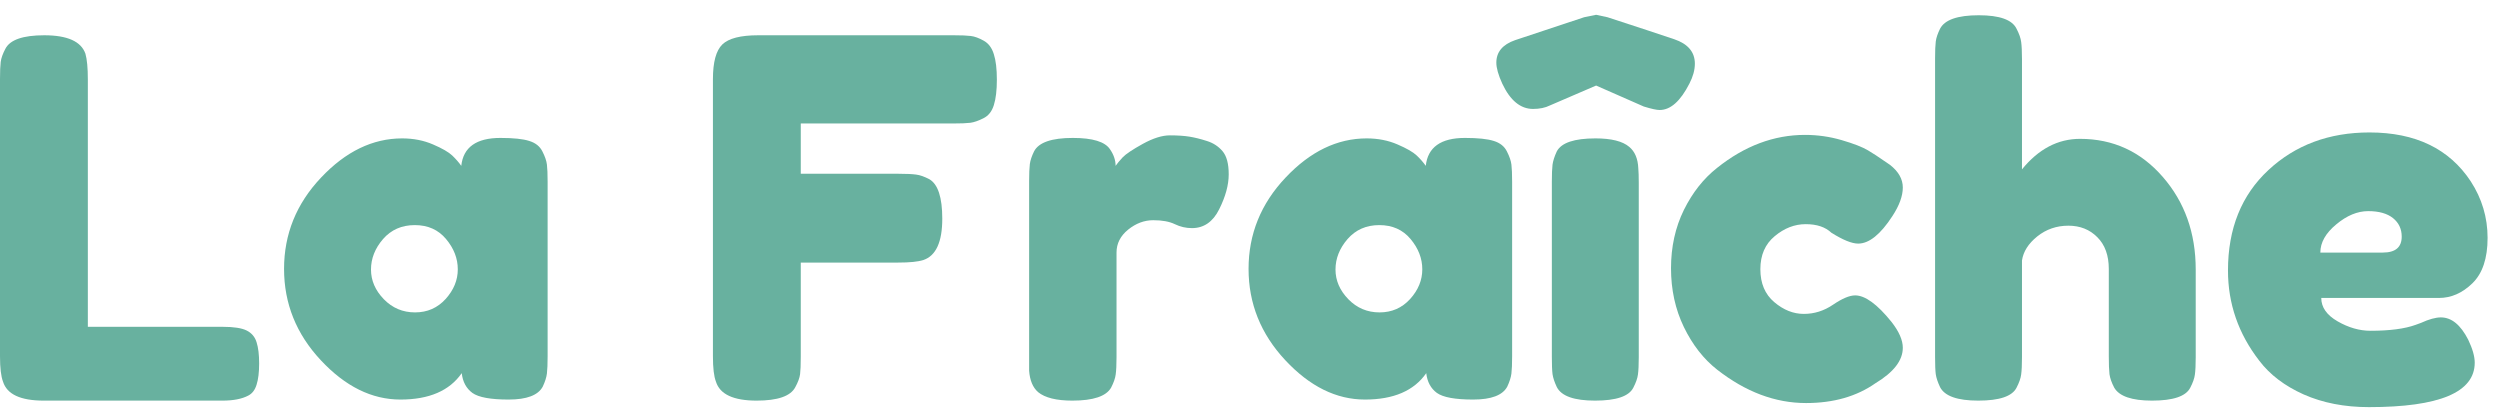
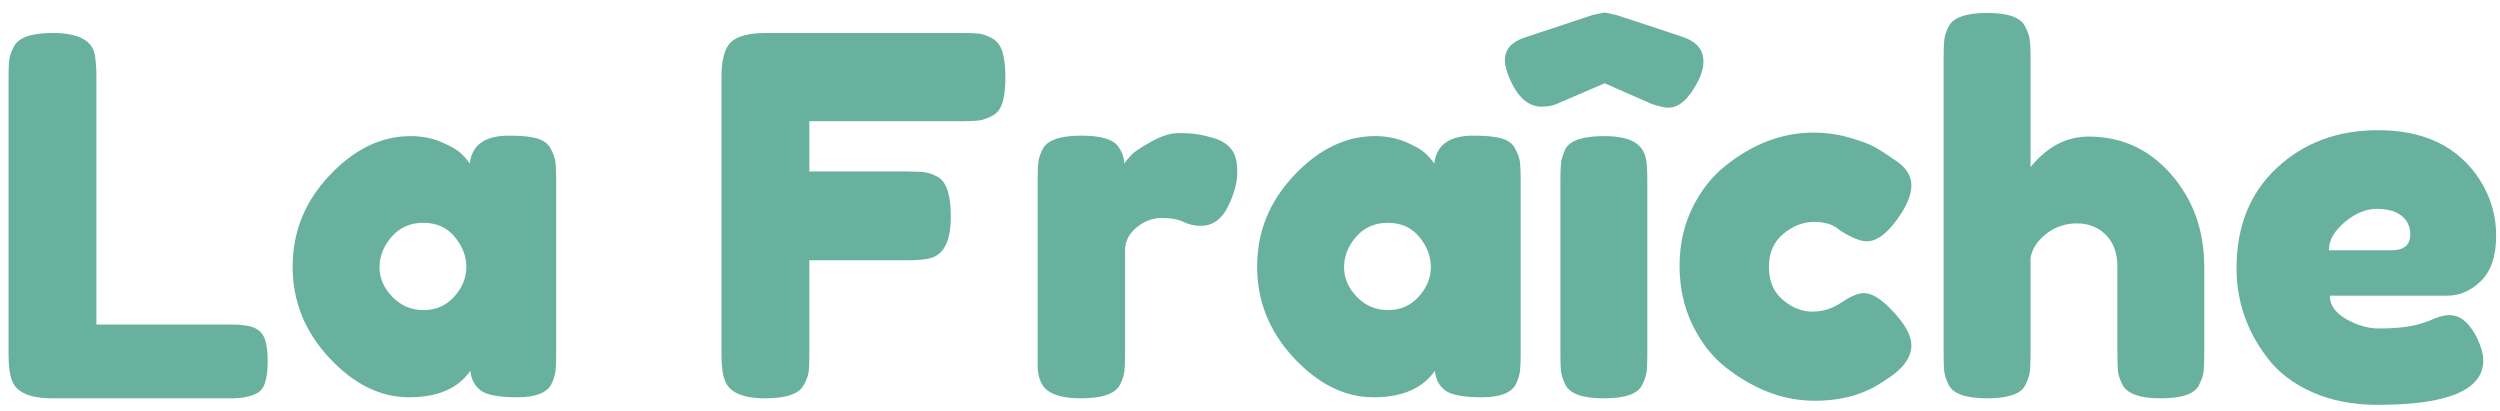
<svg xmlns="http://www.w3.org/2000/svg" width="146" height="24" viewBox="0 0 146 24" fill="none">
-   <path d="M5.13 19.086H13.016C13.655 19.086 14.121 19.159 14.41 19.304C14.698 19.45 14.891 19.678 14.985 19.99C15.084 20.3 15.134 20.711 15.134 21.227C15.134 21.741 15.084 22.152 14.985 22.464C14.891 22.774 14.728 22.986 14.498 23.103C14.127 23.299 13.625 23.396 12.989 23.396H2.552C1.198 23.396 0.406 23.027 0.176 22.288C0.058 21.98 0 21.486 0 20.806V4.616C0 4.172 0.014 3.839 0.041 3.616C0.071 3.39 0.164 3.132 0.318 2.842C0.589 2.322 1.344 2.06 2.586 2.06C3.934 2.06 4.735 2.418 4.988 3.134C5.083 3.465 5.13 3.97 5.13 4.65V19.086Z" fill="#68B19F" />
-   <path d="M26.938 9.686C27.055 8.599 27.818 8.055 29.226 8.055C29.984 8.055 30.546 8.114 30.911 8.232C31.277 8.345 31.53 8.549 31.676 8.843C31.825 9.134 31.913 9.39 31.94 9.611C31.967 9.834 31.981 10.169 31.981 10.617V20.806C31.981 21.251 31.967 21.586 31.94 21.812C31.913 22.035 31.832 22.291 31.696 22.58C31.425 23.083 30.762 23.334 29.706 23.334C28.654 23.334 27.948 23.205 27.588 22.947C27.231 22.685 27.023 22.3 26.965 21.792C26.251 22.821 25.058 23.334 23.385 23.334C21.715 23.334 20.165 22.57 18.735 21.037C17.303 19.506 16.589 17.727 16.589 15.701C16.589 13.673 17.308 11.895 18.748 10.373C20.187 8.847 21.767 8.082 23.486 8.082C24.144 8.082 24.745 8.201 25.287 8.435C25.828 8.667 26.204 8.884 26.417 9.088C26.628 9.292 26.803 9.492 26.938 9.686ZM21.666 15.742C21.666 16.381 21.916 16.959 22.417 17.476C22.918 17.989 23.523 18.244 24.238 18.244C24.955 18.244 25.55 17.983 26.024 17.462C26.498 16.937 26.735 16.359 26.735 15.729C26.735 15.095 26.507 14.505 26.051 13.961C25.6 13.418 24.991 13.146 24.224 13.146C23.461 13.146 22.843 13.418 22.369 13.961C21.899 14.505 21.666 15.1 21.666 15.742Z" fill="#68B19F" />
-   <path d="M55.7 2.06C56.141 2.06 56.473 2.073 56.694 2.101C56.919 2.128 57.172 2.221 57.453 2.379C57.732 2.534 57.928 2.797 58.041 3.168C58.158 3.535 58.217 4.029 58.217 4.65C58.217 5.271 58.158 5.768 58.041 6.138C57.928 6.505 57.725 6.762 57.432 6.906C57.143 7.052 56.887 7.141 56.667 7.171C56.446 7.198 56.102 7.212 55.639 7.212H46.765V10.148H52.478C52.941 10.148 53.285 10.165 53.507 10.196C53.727 10.223 53.984 10.315 54.278 10.468C54.779 10.763 55.029 11.531 55.029 12.772C55.029 14.131 54.661 14.937 53.926 15.185C53.618 15.285 53.127 15.334 52.451 15.334H46.765V20.833C46.765 21.3 46.752 21.64 46.725 21.853C46.697 22.067 46.605 22.318 46.447 22.607C46.176 23.134 45.422 23.396 44.186 23.396C42.833 23.396 42.041 23.027 41.811 22.288C41.692 21.98 41.635 21.486 41.635 20.806V4.616C41.635 3.628 41.818 2.955 42.183 2.597C42.552 2.24 43.249 2.06 44.274 2.06H55.7Z" fill="#68B19F" />
-   <path d="M70.477 8.232C70.846 8.345 71.151 8.543 71.391 8.823C71.635 9.105 71.757 9.557 71.757 10.182C71.757 10.804 71.57 11.484 71.201 12.221C70.836 12.956 70.305 13.322 69.611 13.322C69.262 13.322 68.929 13.246 68.609 13.091C68.293 12.938 67.873 12.86 67.35 12.86C66.826 12.86 66.337 13.044 65.882 13.411C65.43 13.778 65.205 14.225 65.205 14.75V20.86C65.205 21.309 65.188 21.645 65.157 21.866C65.13 22.089 65.039 22.347 64.887 22.641C64.597 23.144 63.844 23.396 62.626 23.396C61.695 23.396 61.029 23.231 60.623 22.899C60.315 22.628 60.142 22.211 60.101 21.649C60.101 21.455 60.101 21.173 60.101 20.806V10.583C60.101 10.14 60.115 9.807 60.142 9.584C60.172 9.358 60.257 9.108 60.392 8.836C60.663 8.317 61.416 8.055 62.653 8.055C63.812 8.055 64.536 8.277 64.826 8.721C65.042 9.034 65.151 9.356 65.151 9.686C65.245 9.55 65.382 9.385 65.563 9.19C65.748 8.996 66.141 8.733 66.741 8.401C67.34 8.072 67.866 7.905 68.318 7.905C68.773 7.905 69.154 7.931 69.462 7.98C69.773 8.031 70.112 8.114 70.477 8.232Z" fill="#68B19F" />
-   <path d="M83.265 9.686C83.382 8.599 84.145 8.055 85.553 8.055C86.311 8.055 86.873 8.114 87.239 8.232C87.604 8.345 87.858 8.549 88.003 8.843C88.152 9.134 88.24 9.39 88.267 9.611C88.294 9.834 88.308 10.169 88.308 10.617V20.806C88.308 21.251 88.294 21.586 88.267 21.812C88.24 22.035 88.159 22.291 88.024 22.58C87.753 23.083 87.09 23.334 86.034 23.334C84.981 23.334 84.276 23.205 83.915 22.947C83.558 22.685 83.35 22.3 83.293 21.792C82.578 22.821 81.385 23.334 79.712 23.334C78.042 23.334 76.492 22.57 75.062 21.037C73.631 19.506 72.916 17.727 72.916 15.701C72.916 13.673 73.636 11.895 75.076 10.373C76.514 8.847 78.094 8.082 79.814 8.082C80.472 8.082 81.073 8.201 81.614 8.435C82.155 8.667 82.531 8.884 82.744 9.088C82.956 9.292 83.13 9.492 83.265 9.686ZM77.993 15.742C77.993 16.381 78.243 16.959 78.744 17.476C79.245 17.989 79.851 18.244 80.565 18.244C81.282 18.244 81.878 17.983 82.352 17.462C82.826 16.937 83.062 16.359 83.062 15.729C83.062 15.095 82.834 14.505 82.379 13.961C81.927 13.418 81.318 13.146 80.551 13.146C79.788 13.146 79.171 13.418 78.697 13.961C78.226 14.505 77.993 15.1 77.993 15.742Z" fill="#68B19F" />
-   <path d="M90.628 10.617C90.628 10.169 90.641 9.834 90.668 9.611C90.699 9.39 90.783 9.132 90.919 8.837C91.189 8.334 91.942 8.082 93.179 8.082C94.108 8.082 94.765 8.249 95.149 8.578C95.477 8.85 95.653 9.268 95.677 9.829C95.694 10.024 95.704 10.305 95.704 10.672V20.86C95.704 21.309 95.687 21.645 95.657 21.866C95.63 22.089 95.538 22.347 95.386 22.641C95.132 23.144 94.388 23.396 93.152 23.396C91.934 23.396 91.189 23.134 90.919 22.607C90.783 22.318 90.699 22.067 90.668 21.853C90.641 21.64 90.628 21.3 90.628 20.833V10.617ZM93.213 0.864L93.876 1.006C95.672 1.591 96.971 2.019 97.775 2.291C98.577 2.563 98.98 3.039 98.98 3.718C98.98 4.085 98.873 4.473 98.662 4.881C98.137 5.91 97.559 6.424 96.922 6.424C96.746 6.424 96.437 6.356 95.995 6.22L93.213 4.996L90.513 6.159C90.242 6.294 89.914 6.362 89.531 6.362C88.797 6.362 88.196 5.87 87.731 4.881C87.501 4.378 87.386 3.97 87.386 3.657C87.386 3.037 87.751 2.6 88.482 2.345L92.516 1.006L93.213 0.864Z" fill="#68B19F" />
-   <path d="M102.805 15.722C102.805 16.548 103.076 17.188 103.618 17.645C104.159 18.104 104.734 18.332 105.344 18.332C105.953 18.332 106.521 18.154 107.049 17.795C107.581 17.433 108.012 17.251 108.342 17.251C108.924 17.251 109.63 17.766 110.46 18.794C110.902 19.357 111.124 19.861 111.124 20.31C111.124 21.049 110.592 21.737 109.533 22.376C108.432 23.151 107.078 23.538 105.472 23.538C103.675 23.538 101.946 22.889 100.281 21.588C99.49 20.968 98.843 20.138 98.338 19.1C97.837 18.063 97.587 16.918 97.587 15.668C97.587 14.417 97.837 13.282 98.338 12.262C98.843 11.243 99.49 10.424 100.281 9.802C101.887 8.52 103.597 7.878 105.411 7.878C106.146 7.878 106.861 7.98 107.557 8.184C108.256 8.388 108.768 8.588 109.093 8.782L109.56 9.074C109.907 9.306 110.178 9.489 110.372 9.625C110.873 10.016 111.124 10.458 111.124 10.95C111.124 11.445 110.921 12.002 110.515 12.622C109.819 13.693 109.154 14.226 108.518 14.226C108.147 14.226 107.625 14.014 106.948 13.588C106.599 13.258 106.102 13.091 105.452 13.091C104.805 13.091 104.203 13.326 103.645 13.791C103.085 14.254 102.805 14.898 102.805 15.722Z" fill="#68B19F" />
-   <path d="M121.475 8.109C123.406 8.109 125.015 8.848 126.301 10.325C127.587 11.798 128.23 13.605 128.23 15.742V20.86C128.23 21.309 128.213 21.645 128.183 21.866C128.156 22.089 128.064 22.347 127.912 22.641C127.658 23.144 126.914 23.396 125.678 23.396C124.501 23.396 123.765 23.144 123.472 22.641C123.318 22.347 123.225 22.084 123.194 21.853C123.167 21.622 123.154 21.273 123.154 20.806V15.708C123.154 14.916 122.93 14.298 122.484 13.853C122.04 13.404 121.477 13.18 120.792 13.18C120.105 13.18 119.501 13.389 118.978 13.805C118.458 14.223 118.16 14.692 118.084 15.212V20.86C118.084 21.309 118.067 21.645 118.037 21.866C118.01 22.089 117.918 22.347 117.766 22.641C117.512 23.144 116.768 23.396 115.533 23.396C114.314 23.396 113.57 23.134 113.299 22.607C113.164 22.318 113.079 22.067 113.049 21.853C113.021 21.64 113.008 21.3 113.008 20.833V3.426C113.008 2.978 113.021 2.643 113.049 2.42C113.079 2.199 113.164 1.951 113.299 1.679C113.57 1.154 114.323 0.891 115.56 0.891C116.778 0.891 117.512 1.154 117.766 1.679C117.918 1.97 118.01 2.228 118.037 2.454C118.067 2.677 118.084 3.01 118.084 3.453V9.89C119.049 8.704 120.179 8.109 121.475 8.109Z" fill="#68B19F" />
-   <path d="M145.275 13.893C145.275 15.086 144.979 15.97 144.388 16.544C143.801 17.115 143.15 17.401 142.432 17.401H135.562C135.562 17.945 135.88 18.4 136.517 18.767C137.156 19.134 137.796 19.317 138.432 19.317C139.556 19.317 140.436 19.202 141.072 18.971L141.39 18.855C141.853 18.643 142.239 18.536 142.547 18.536C143.17 18.536 143.701 18.971 144.145 19.841C144.397 20.368 144.524 20.813 144.524 21.18C144.524 22.911 142.463 23.776 138.344 23.776C136.918 23.776 135.647 23.528 134.533 23.035C133.423 22.538 132.559 21.88 131.941 21.064C130.723 19.492 130.114 17.737 130.114 15.797C130.114 13.35 130.9 11.396 132.476 9.931C134.049 8.468 136.017 7.735 138.378 7.735C141.062 7.735 143.031 8.685 144.287 10.583C144.945 11.594 145.275 12.697 145.275 13.893ZM139.156 14.75C139.891 14.75 140.26 14.441 140.26 13.819C140.26 13.37 140.09 13.01 139.752 12.738C139.413 12.466 138.93 12.33 138.303 12.33C137.676 12.33 137.053 12.588 136.435 13.105C135.816 13.618 135.508 14.165 135.508 14.75H139.156Z" fill="#68B19F" />
+   <path d="M5.63 18.953H13.516C14.155 18.953 14.621 19.026 14.91 19.17C15.198 19.316 15.391 19.544 15.485 19.857C15.584 20.166 15.634 20.577 15.634 21.094C15.634 21.607 15.584 22.018 15.485 22.331C15.391 22.64 15.228 22.852 14.998 22.97C14.627 23.165 14.125 23.262 13.489 23.262H3.052C1.698 23.262 0.906 22.893 0.676 22.154C0.558 21.846 0.5 21.352 0.5 20.672V4.482C0.5 4.038 0.514 3.705 0.541 3.483C0.571 3.257 0.664 2.998 0.818 2.708C1.089 2.188 1.844 1.926 3.086 1.926C4.434 1.926 5.235 2.285 5.488 3C5.583 3.331 5.63 3.836 5.63 4.516V18.953Z" fill="#68B19F" />
+   <path d="M27.438 9.552C27.555 8.465 28.318 7.921 29.726 7.921C30.484 7.921 31.046 7.981 31.411 8.098C31.777 8.212 32.03 8.416 32.176 8.71C32.325 9 32.413 9.257 32.44 9.478C32.467 9.7 32.48 10.035 32.48 10.484V20.672C32.48 21.118 32.467 21.452 32.44 21.678C32.413 21.901 32.332 22.157 32.196 22.446C31.925 22.949 31.262 23.201 30.206 23.201C29.154 23.201 28.448 23.072 28.088 22.813C27.731 22.552 27.523 22.166 27.465 21.658C26.751 22.688 25.558 23.201 23.885 23.201C22.215 23.201 20.665 22.436 19.235 20.904C17.803 19.372 17.089 17.593 17.089 15.568C17.089 13.539 17.808 11.761 19.248 10.239C20.686 8.713 22.267 7.948 23.986 7.948C24.644 7.948 25.245 8.067 25.787 8.302C26.328 8.533 26.704 8.75 26.917 8.954C27.128 9.158 27.303 9.359 27.438 9.552ZM22.165 15.609C22.165 16.247 22.416 16.825 22.917 17.342C23.418 17.855 24.023 18.11 24.737 18.11C25.455 18.11 26.05 17.85 26.524 17.328C26.998 16.803 27.235 16.225 27.235 15.595C27.235 14.961 27.007 14.371 26.551 13.828C26.1 13.284 25.49 13.012 24.724 13.012C23.961 13.012 23.343 13.284 22.869 13.828C22.399 14.371 22.165 14.966 22.165 15.609Z" fill="#68B19F" />
+   <path d="M56.2 1.926C56.641 1.926 56.973 1.94 57.194 1.967C57.42 1.994 57.672 2.088 57.953 2.246C58.232 2.4 58.428 2.664 58.541 3.034C58.658 3.401 58.717 3.896 58.717 4.516C58.717 5.138 58.658 5.634 58.541 6.004C58.428 6.371 58.225 6.628 57.932 6.772C57.643 6.919 57.387 7.007 57.167 7.038C56.946 7.065 56.602 7.078 56.139 7.078H47.265V10.015H52.978C53.441 10.015 53.785 10.032 54.007 10.062C54.227 10.089 54.484 10.181 54.778 10.334C55.279 10.63 55.529 11.398 55.529 12.638C55.529 13.998 55.161 14.803 54.426 15.051C54.118 15.152 53.628 15.201 52.951 15.201H47.265V20.7C47.265 21.167 47.252 21.507 47.225 21.719C47.198 21.933 47.105 22.185 46.947 22.474C46.676 23 45.922 23.262 44.687 23.262C43.333 23.262 42.541 22.893 42.311 22.154C42.192 21.846 42.135 21.352 42.135 20.672V4.482C42.135 3.495 42.318 2.822 42.683 2.463C43.052 2.106 43.749 1.926 44.775 1.926H56.2Z" fill="#68B19F" />
+   <path d="M70.977 8.098C71.346 8.212 71.651 8.409 71.891 8.689C72.135 8.971 72.257 9.423 72.257 10.049C72.257 10.671 72.07 11.35 71.701 12.088C71.336 12.822 70.805 13.189 70.111 13.189C69.762 13.189 69.429 13.112 69.109 12.958C68.793 12.805 68.373 12.727 67.85 12.727C67.326 12.727 66.837 12.91 66.382 13.277C65.93 13.644 65.705 14.091 65.705 14.616V20.727C65.705 21.175 65.688 21.512 65.657 21.733C65.63 21.955 65.539 22.214 65.387 22.508C65.097 23.011 64.344 23.262 63.126 23.262C62.195 23.262 61.529 23.097 61.123 22.766C60.815 22.494 60.642 22.078 60.601 21.515C60.601 21.322 60.601 21.039 60.601 20.672V10.45C60.601 10.006 60.615 9.673 60.642 9.451C60.672 9.225 60.757 8.975 60.892 8.703C61.163 8.183 61.916 7.921 63.153 7.921C64.312 7.921 65.036 8.144 65.326 8.587C65.542 8.9 65.651 9.223 65.651 9.552C65.745 9.417 65.882 9.252 66.063 9.056C66.248 8.863 66.641 8.599 67.241 8.268C67.84 7.938 68.366 7.772 68.818 7.772C69.273 7.772 69.654 7.797 69.962 7.846C70.273 7.897 70.612 7.981 70.977 8.098Z" fill="#68B19F" />
+   <path d="M83.765 9.552C83.882 8.465 84.645 7.921 86.053 7.921C86.811 7.921 87.373 7.981 87.739 8.098C88.104 8.212 88.358 8.416 88.503 8.71C88.652 9 88.74 9.257 88.767 9.478C88.794 9.7 88.808 10.035 88.808 10.484V20.672C88.808 21.118 88.794 21.452 88.767 21.678C88.74 21.901 88.659 22.157 88.524 22.446C88.253 22.949 87.59 23.201 86.534 23.201C85.481 23.201 84.776 23.072 84.415 22.813C84.058 22.552 83.85 22.166 83.793 21.658C83.078 22.688 81.885 23.201 80.212 23.201C78.542 23.201 76.992 22.436 75.562 20.904C74.131 19.372 73.416 17.593 73.416 15.568C73.416 13.539 74.136 11.761 75.576 10.239C77.014 8.713 78.594 7.948 80.314 7.948C80.972 7.948 81.573 8.067 82.114 8.302C82.655 8.533 83.031 8.75 83.244 8.954C83.456 9.158 83.63 9.359 83.765 9.552ZM78.493 15.609C78.493 16.247 78.743 16.825 79.244 17.342C79.745 17.855 80.351 18.11 81.065 18.11C81.782 18.11 82.378 17.85 82.852 17.328C83.326 16.803 83.562 16.225 83.562 15.595C83.562 14.961 83.334 14.371 82.879 13.828C82.427 13.284 81.818 13.012 81.051 13.012C80.288 13.012 79.671 13.284 79.197 13.828C78.726 14.371 78.493 14.966 78.493 15.609Z" fill="#68B19F" />
+   <path d="M91.128 10.484C91.128 10.035 91.141 9.7 91.168 9.478C91.199 9.257 91.283 8.999 91.419 8.703C91.689 8.2 92.442 7.948 93.679 7.948C94.608 7.948 95.265 8.115 95.649 8.445C95.977 8.716 96.153 9.134 96.177 9.695C96.194 9.891 96.204 10.171 96.204 10.538V20.727C96.204 21.175 96.187 21.512 96.157 21.733C96.13 21.955 96.038 22.214 95.886 22.508C95.632 23.011 94.888 23.262 93.652 23.262C92.434 23.262 91.689 23 91.419 22.474C91.283 22.185 91.199 21.933 91.168 21.719C91.141 21.507 91.128 21.167 91.128 20.7V10.484ZM93.713 0.73L94.376 0.873C96.172 1.457 97.471 1.885 98.275 2.157C99.077 2.429 99.48 2.905 99.48 3.585C99.48 3.952 99.373 4.339 99.162 4.747C98.637 5.777 98.059 6.29 97.422 6.29C97.246 6.29 96.937 6.222 96.495 6.086L93.713 4.863L91.013 6.025C90.742 6.161 90.414 6.229 90.031 6.229C89.297 6.229 88.696 5.736 88.231 4.747C88.001 4.244 87.886 3.836 87.886 3.524C87.886 2.903 88.251 2.467 88.982 2.212L93.016 0.873L93.713 0.73Z" fill="#68B19F" />
+   <path d="M103.305 15.588C103.305 16.414 103.576 17.055 104.118 17.512C104.659 17.971 105.234 18.198 105.844 18.198C106.453 18.198 107.021 18.02 107.549 17.661C108.081 17.299 108.512 17.118 108.842 17.118C109.424 17.118 110.13 17.632 110.96 18.66C111.402 19.223 111.624 19.728 111.624 20.176C111.624 20.915 111.092 21.604 110.033 22.242C108.932 23.017 107.578 23.405 105.972 23.405C104.175 23.405 102.446 22.756 100.781 21.454C99.99 20.834 99.343 20.005 98.838 18.966C98.337 17.93 98.087 16.785 98.087 15.534C98.087 14.283 98.337 13.148 98.838 12.129C99.343 11.109 99.99 10.29 100.781 9.668C102.387 8.387 104.097 7.745 105.911 7.745C106.646 7.745 107.361 7.846 108.057 8.05C108.756 8.254 109.268 8.455 109.593 8.649L110.06 8.941C110.407 9.172 110.678 9.355 110.872 9.491C111.373 9.882 111.624 10.324 111.624 10.817C111.624 11.311 111.421 11.869 111.015 12.489C110.319 13.559 109.654 14.093 109.018 14.093C108.647 14.093 108.125 13.88 107.448 13.454C107.099 13.124 106.602 12.958 105.952 12.958C105.305 12.958 104.703 13.192 104.145 13.658C103.585 14.12 103.305 14.764 103.305 15.588Z" fill="#68B19F" />
+   <path d="M121.975 7.976C123.906 7.976 125.515 8.715 126.801 10.191C128.087 11.665 128.73 13.471 128.73 15.609V20.727C128.73 21.175 128.713 21.512 128.683 21.733C128.656 21.955 128.564 22.214 128.412 22.508C128.158 23.011 127.414 23.262 126.178 23.262C125.001 23.262 124.265 23.011 123.972 22.508C123.818 22.214 123.725 21.95 123.694 21.719C123.667 21.488 123.654 21.14 123.654 20.672V15.575C123.654 14.783 123.43 14.164 122.984 13.719C122.54 13.271 121.977 13.046 121.292 13.046C120.605 13.046 120.001 13.255 119.478 13.671C118.958 14.089 118.66 14.559 118.584 15.079V20.727C118.584 21.175 118.567 21.512 118.537 21.733C118.51 21.955 118.418 22.214 118.266 22.508C118.012 23.011 117.268 23.262 116.033 23.262C114.814 23.262 114.07 23 113.799 22.474C113.664 22.185 113.579 21.933 113.549 21.719C113.521 21.507 113.508 21.167 113.508 20.7V3.292C113.508 2.844 113.521 2.509 113.549 2.287C113.579 2.066 113.664 1.818 113.799 1.546C114.07 1.021 114.823 0.757 116.06 0.757C117.278 0.757 118.012 1.021 118.266 1.546C118.418 1.836 118.51 2.095 118.537 2.321C118.567 2.543 118.584 2.876 118.584 3.32V9.756C119.549 8.57 120.679 7.976 121.975 7.976Z" fill="#68B19F" />
+   <path d="M145.775 13.76C145.775 14.953 145.479 15.836 144.888 16.411C144.301 16.982 143.65 17.267 142.932 17.267H136.062C136.062 17.811 136.38 18.266 137.017 18.633C137.656 19 138.296 19.184 138.932 19.184C140.056 19.184 140.936 19.068 141.572 18.837L141.89 18.722C142.353 18.509 142.739 18.402 143.047 18.402C143.67 18.402 144.201 18.837 144.645 19.707C144.897 20.234 145.024 20.679 145.024 21.046C145.024 22.778 142.963 23.643 138.844 23.643C137.418 23.643 136.147 23.395 135.033 22.902C133.923 22.404 133.059 21.746 132.441 20.931C131.223 19.359 130.614 17.604 130.614 15.663C130.614 13.216 131.4 11.262 132.976 9.797C134.549 8.334 136.517 7.602 138.878 7.602C141.562 7.602 143.531 8.552 144.787 10.45C145.445 11.461 145.775 12.563 145.775 13.76ZM139.656 14.616C140.391 14.616 140.76 14.307 140.76 13.685C140.76 13.236 140.59 12.876 140.252 12.604C139.913 12.332 139.43 12.197 138.803 12.197C138.176 12.197 137.553 12.455 136.935 12.971C136.316 13.485 136.008 14.032 136.008 14.616H139.656Z" fill="#68B19F" />
</svg>
